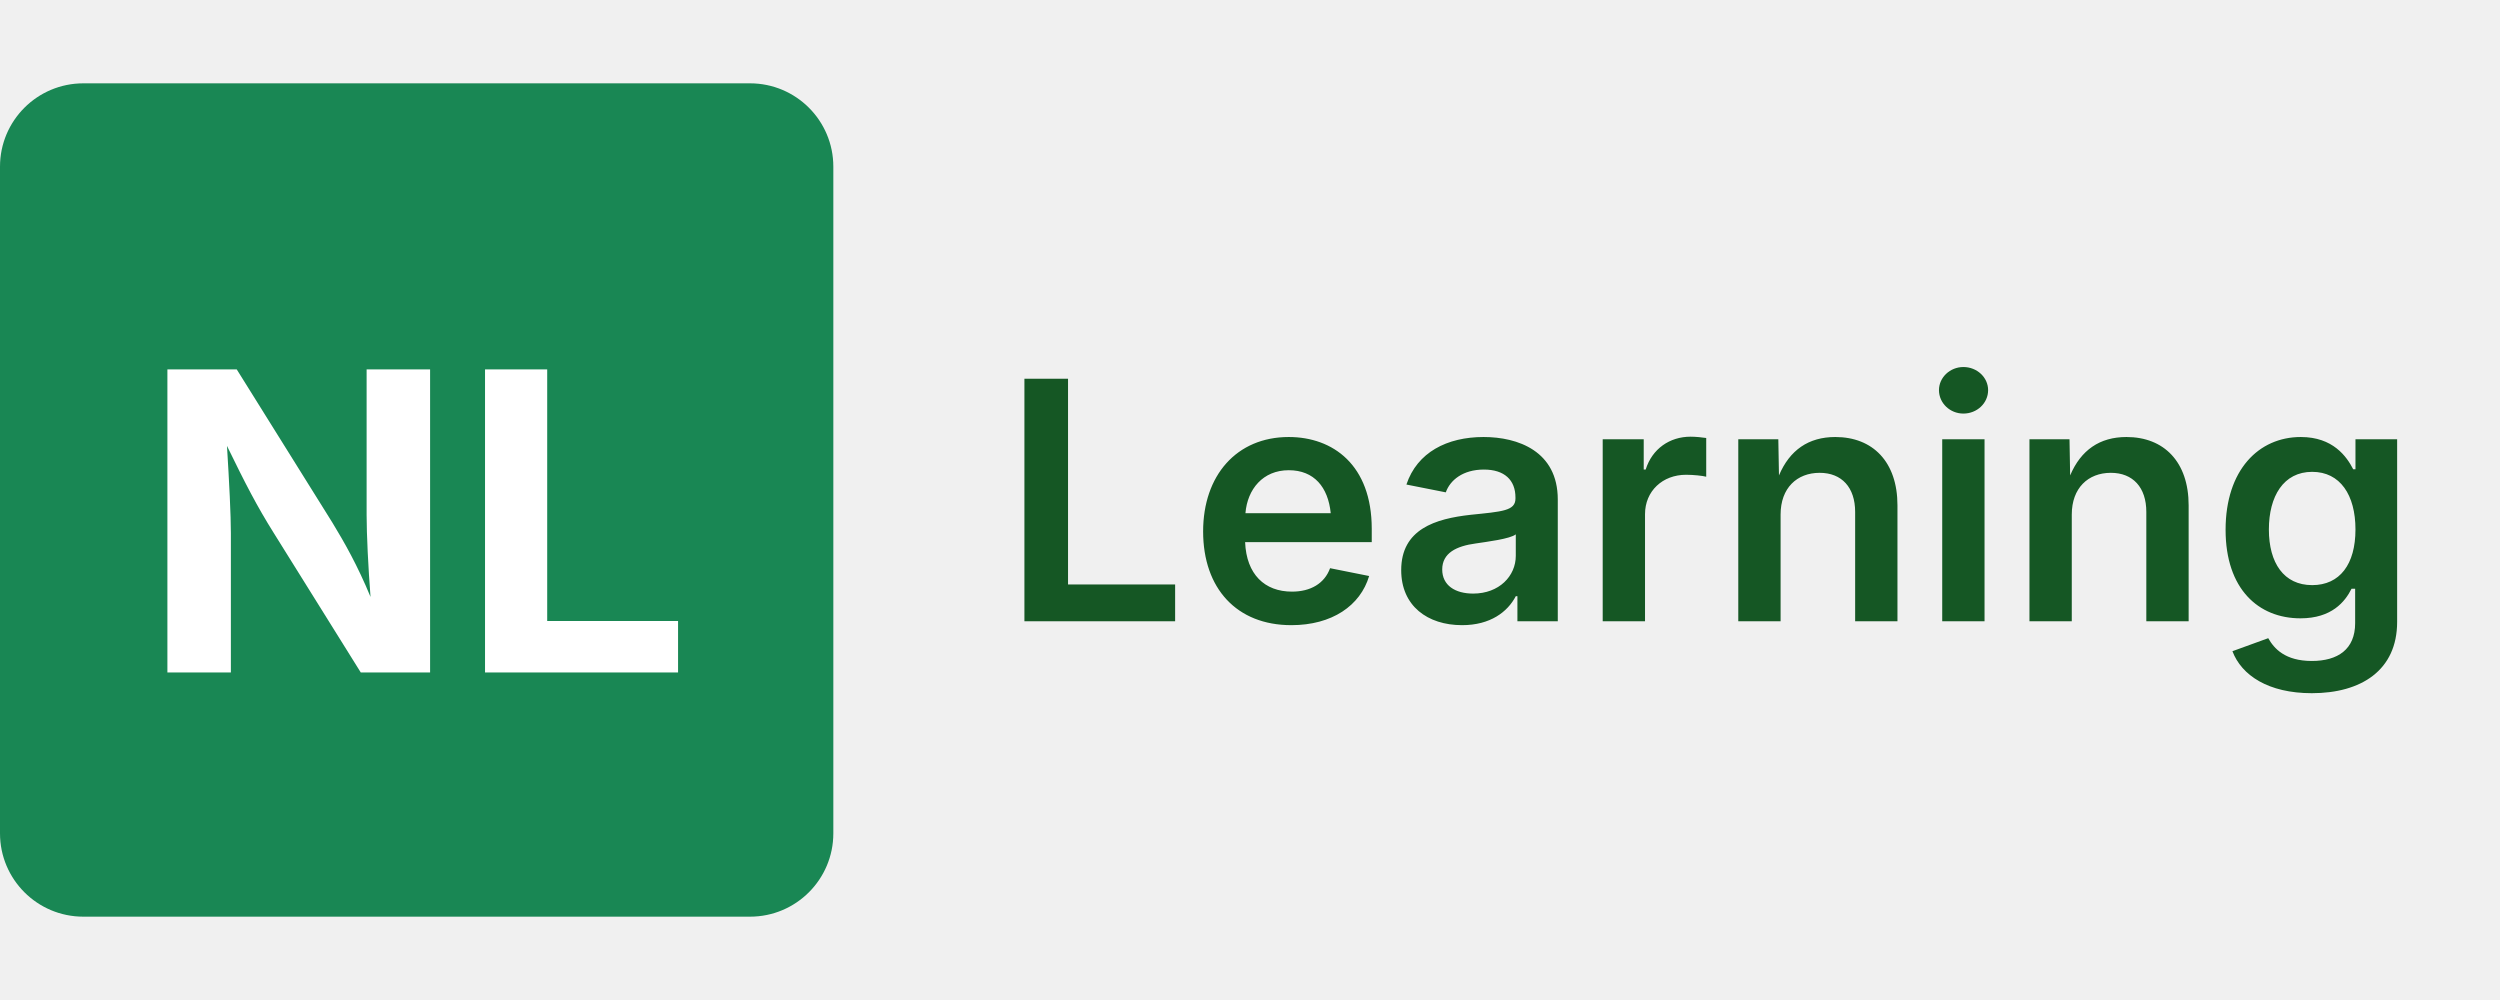
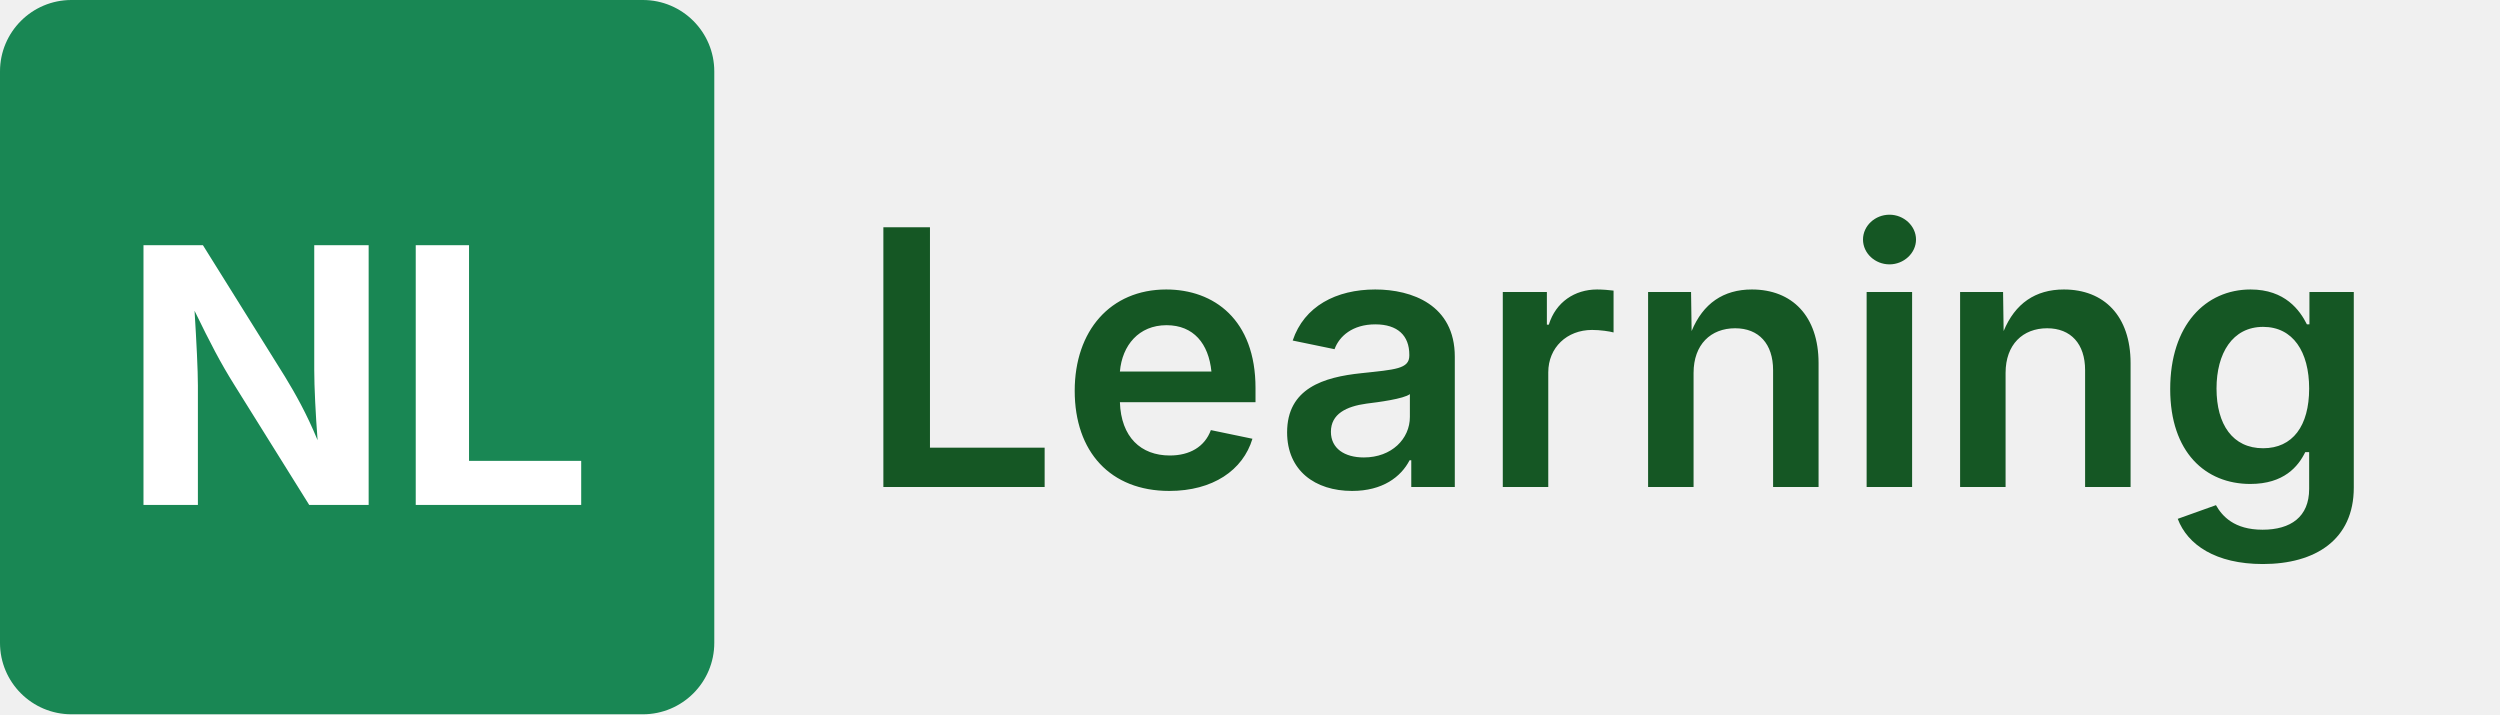
- <svg xmlns="http://www.w3.org/2000/svg" width="100" height="40" viewBox="0 0 120 40" fill="none">
+ <svg xmlns="http://www.w3.org/2000/svg" width="140" height="40" viewBox="0 0 140 40" fill="none">
  <rect width="40" height="40" rx="4" fill="#198754" />
  <text x="20" y="20" font-size="20" font-weight="bold" fill="white" text-anchor="middle" dominant-baseline="central" dy="0.05em" font-family="system-ui, -apple-system, sans-serif">
    NL
  </text>
-   <text x="48" y="20" font-size="16" font-weight="600" fill="#155724" text-anchor="start" dominant-baseline="central" font-family="system-ui, -apple-system, sans-serif">
+   <text x="48" y="20" font-size="20" font-weight="600" fill="#155724" text-anchor="start" dominant-baseline="central" font-family="system-ui, -apple-system, sans-serif">
    Learning
  </text>
</svg>
